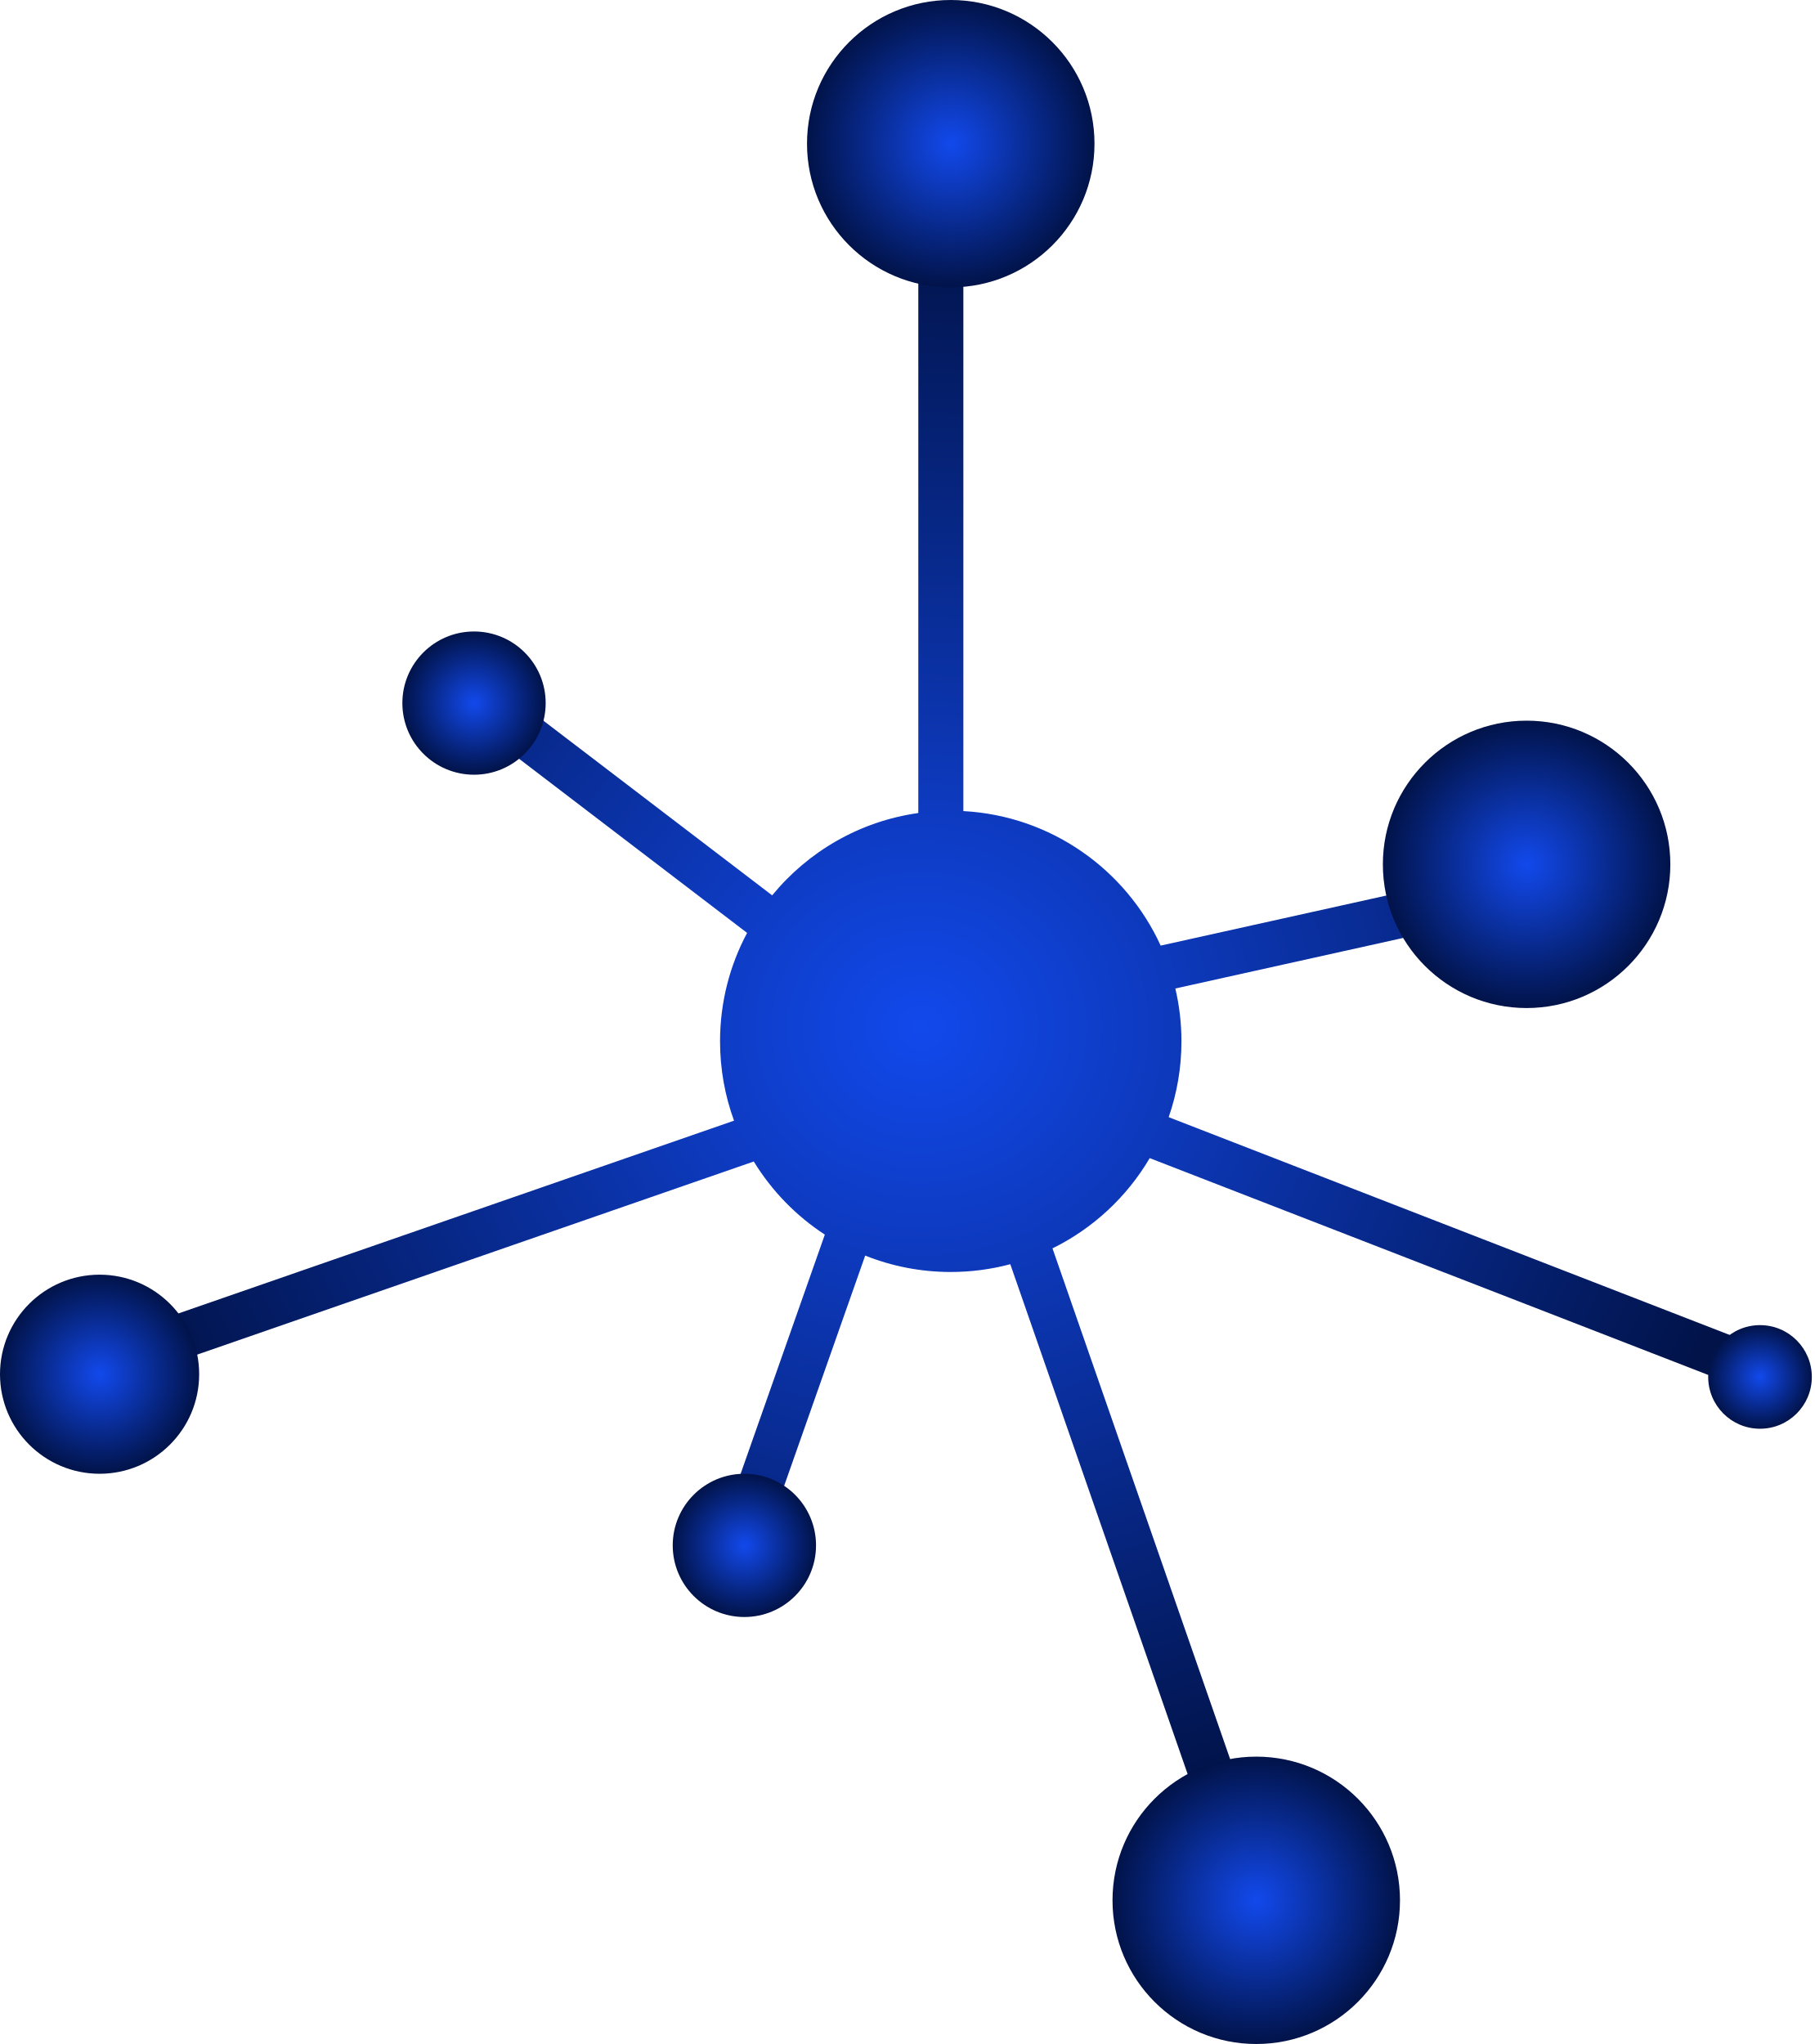
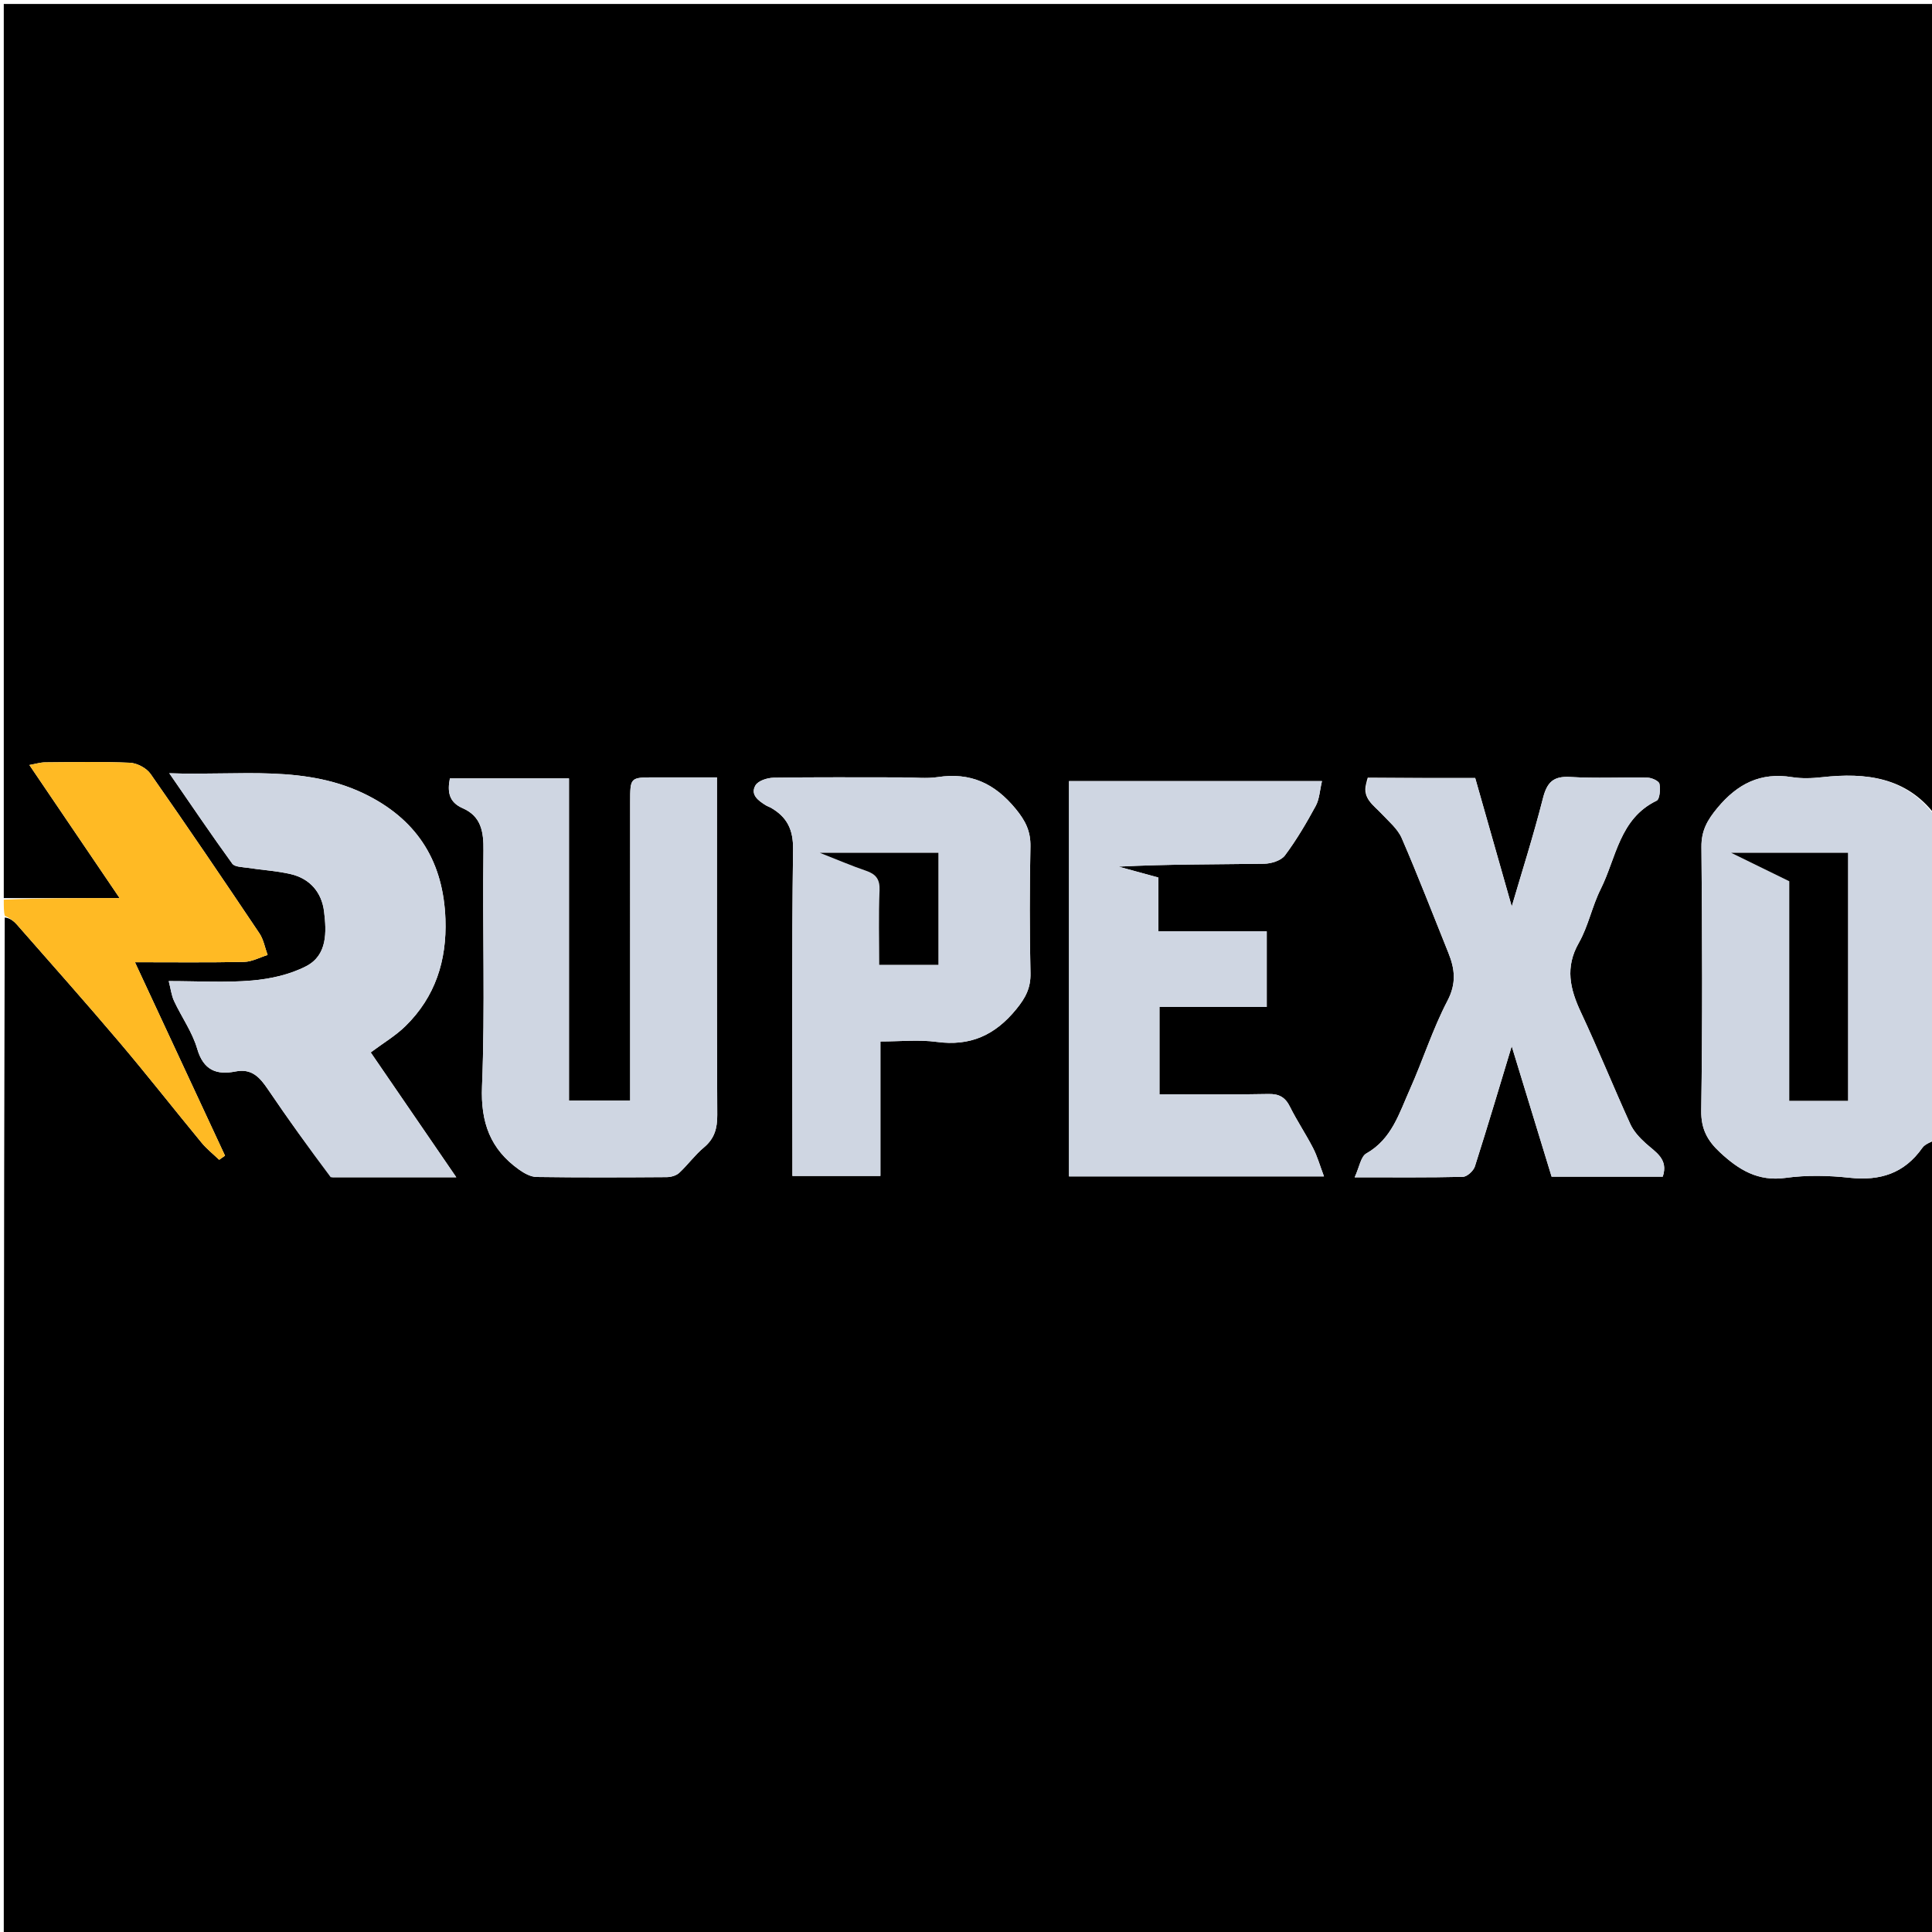
- <svg xmlns="http://www.w3.org/2000/svg" width="222" height="250" viewBox="0 0 222 250" fill="none">
-   <path d="M117.833 99.204C128.575 99.783 137.718 106.367 141.966 115.656L179.765 107.271L180.959 112.648L143.761 120.901C144.248 122.978 144.508 125.144 144.508 127.369C144.508 130.617 143.956 133.737 142.946 136.641L217.41 165.546L215.415 170.682L140.626 141.65C137.834 146.393 133.695 150.247 128.734 152.688L152.83 221.96L147.624 223.769L123.573 154.624C121.249 155.243 118.809 155.575 116.29 155.575C112.593 155.575 109.062 154.863 105.826 153.57L92.441 191.591L87.242 189.762L100.888 151.005C97.368 148.709 94.393 145.65 92.198 142.061L9.694 170.686L7.886 165.481L89.783 137.067C88.676 134.043 88.072 130.777 88.072 127.369C88.072 122.573 89.27 118.057 91.382 114.103L60.231 90.318L63.575 85.94L94.448 109.51C98.831 104.16 105.142 100.45 112.322 99.44V27.545H117.833V99.204Z" fill="url(#paint0_radial_48_195)" />
-   <path d="M186.725 123.292C196.435 123.292 204.306 115.424 204.306 105.718C204.306 96.013 196.435 88.144 186.725 88.144C177.015 88.144 169.144 96.013 169.144 105.718C169.144 115.424 177.015 123.292 186.725 123.292Z" fill="url(#paint1_radial_48_195)" />
-   <path d="M116.29 35.148C126 35.148 133.871 27.28 133.871 17.574C133.871 7.868 126 0 116.29 0C106.58 0 98.709 7.868 98.709 17.574C98.709 27.28 106.58 35.148 116.29 35.148Z" fill="url(#paint2_radial_48_195)" />
-   <path d="M153.657 250C163.367 250 171.238 242.132 171.238 232.426C171.238 222.721 163.367 214.853 153.657 214.853C143.947 214.853 136.076 222.721 136.076 232.426C136.076 242.132 143.947 250 153.657 250Z" fill="url(#paint3_radial_48_195)" />
-   <path d="M12.18 180.255C18.907 180.255 24.36 174.804 24.36 168.08C24.36 161.356 18.907 155.905 12.18 155.905C5.453 155.905 0 161.356 0 168.08C0 174.804 5.453 180.255 12.18 180.255Z" fill="url(#paint4_radial_48_195)" />
-   <path d="M91.048 197.775C95.887 197.775 99.811 193.853 99.811 189.015C99.811 184.178 95.887 180.256 91.048 180.256C86.208 180.256 82.284 184.178 82.284 189.015C82.284 193.853 86.208 197.775 91.048 197.775Z" fill="url(#paint5_radial_48_195)" />
-   <path d="M215.274 174.747C218.774 174.747 221.612 171.91 221.612 168.412C221.612 164.913 218.774 162.076 215.274 162.076C211.773 162.076 208.936 164.913 208.936 168.412C208.936 171.91 211.773 174.747 215.274 174.747Z" fill="url(#paint6_radial_48_195)" />
-   <path d="M57.98 94.755C62.819 94.755 66.743 90.833 66.743 85.996C66.743 81.158 62.819 77.236 57.98 77.236C53.14 77.236 49.216 81.158 49.216 85.996C49.216 90.833 53.14 94.755 57.98 94.755Z" fill="url(#paint7_radial_48_195)" />
-   <defs>
-     <radialGradient id="paint0_radial_48_195" cx="0" cy="0" r="1" gradientUnits="userSpaceOnUse" gradientTransform="translate(112.648 125.657) rotate(90) scale(98.1118 104.762)">
-       <stop stop-color="#1249EC" />
-       <stop offset="1" stop-color="#011349" />
-     </radialGradient>
-     <radialGradient id="paint1_radial_48_195" cx="0" cy="0" r="1" gradientUnits="userSpaceOnUse" gradientTransform="translate(186.725 105.718) rotate(90) scale(17.5738 17.5813)">
-       <stop stop-color="#1249EC" />
-       <stop offset="1" stop-color="#011349" />
-     </radialGradient>
-     <radialGradient id="paint2_radial_48_195" cx="0" cy="0" r="1" gradientUnits="userSpaceOnUse" gradientTransform="translate(116.29 17.5738) rotate(90) scale(17.5738 17.5813)">
-       <stop stop-color="#1249EC" />
-       <stop offset="1" stop-color="#011349" />
-     </radialGradient>
-     <radialGradient id="paint3_radial_48_195" cx="0" cy="0" r="1" gradientUnits="userSpaceOnUse" gradientTransform="translate(153.657 232.426) rotate(90) scale(17.5738 17.5813)">
-       <stop stop-color="#1249EC" />
-       <stop offset="1" stop-color="#011349" />
-     </radialGradient>
-     <radialGradient id="paint4_radial_48_195" cx="0" cy="0" r="1" gradientUnits="userSpaceOnUse" gradientTransform="translate(12.1801 168.08) rotate(90) scale(12.175 12.1801)">
-       <stop stop-color="#1249EC" />
-       <stop offset="1" stop-color="#011349" />
-     </radialGradient>
-     <radialGradient id="paint5_radial_48_195" cx="0" cy="0" r="1" gradientUnits="userSpaceOnUse" gradientTransform="translate(91.0476 189.015) rotate(90) scale(8.75937 8.76307)">
-       <stop stop-color="#1249EC" />
-       <stop offset="1" stop-color="#011349" />
-     </radialGradient>
-     <radialGradient id="paint6_radial_48_195" cx="0" cy="0" r="1" gradientUnits="userSpaceOnUse" gradientTransform="translate(215.274 168.412) rotate(90) scale(6.33539 6.33807)">
-       <stop stop-color="#1249EC" />
-       <stop offset="1" stop-color="#011349" />
-     </radialGradient>
-     <radialGradient id="paint7_radial_48_195" cx="0" cy="0" r="1" gradientUnits="userSpaceOnUse" gradientTransform="translate(57.9795 85.9957) rotate(90) scale(8.75937 8.76307)">
-       <stop stop-color="#1249EC" />
-       <stop offset="1" stop-color="#011349" />
-     </radialGradient>
-   </defs>
+ <svg xmlns="http://www.w3.org/2000/svg" version="1.1" id="Layer_1" x="0px" y="0px" width="100%" viewBox="0 0 512 512" enable-background="new 0 0 512 512" xml:space="preserve">
+   <path fill="#000000" opacity="1" stroke="none" d=" M1,238   C1,159.036 1,80.071 1,1.054   C171.554,1.054 342.107,1.054 513,1.054   C513,72.354 513,143.709 512.748,215.847   C505.169,205.967 494.511,204.677 482.854,205.97   C480.225,206.262 477.479,206.365 474.885,205.948   C466.546,204.606 460.456,207.707 455.141,214.099   C452.458,217.326 450.859,220.126 450.899,224.458   C451.115,247.744 451.193,271.036 450.846,294.319   C450.774,299.211 452.512,302.316 455.797,305.373   C460.747,309.979 465.856,313.17 473.208,312.152   C478.757,311.384 484.551,311.509 490.141,312.117   C498.222,312.996 504.665,310.988 509.451,304.172   C510.182,303.13 511.795,302.708 513,302   C513,372.302 513,442.605 513,512.954   C342.439,512.954 171.878,512.954 1,512.954   C1,423.312 1,333.624 1.254,243.155   C2.501,243.251 3.604,244.033 4.47,245.02   C13.573,255.4 22.754,265.715 31.679,276.246   C39.079,284.976 46.134,293.996 53.418,302.826   C54.789,304.487 56.517,305.854 58.079,307.357   C58.597,306.994 59.115,306.631 59.633,306.268   C51.755,289.348 43.876,272.427 35.763,255   C45.771,255 55.234,255.112 64.69,254.913   C66.779,254.869 68.845,253.721 70.922,253.082   C70.214,251.154 69.855,248.991 68.743,247.334   C59.238,233.172 49.671,219.051 39.892,205.079   C38.811,203.534 36.318,202.222 34.421,202.137   C26.936,201.802 19.427,201.972 11.928,202.029   C10.717,202.038 9.509,202.428 7.783,202.733   C15.863,214.649 23.543,225.975 31.697,238   C20.767,238 10.884,238 1,238  M362.469,206.089   C362.371,206.387 362.273,206.684 362.017,207.778   C361.045,211.62 364.005,213.363 366.113,215.624   C368.034,217.684 370.402,219.644 371.477,222.124   C375.827,232.156 379.745,242.375 383.839,252.518   C385.563,256.791 386.006,260.603 383.595,265.215   C379.662,272.738 377.092,280.96 373.613,288.737   C370.809,295.006 368.84,301.859 362.098,305.673   C360.615,306.512 360.246,309.32 359.003,311.999   C369.404,311.999 378.543,312.096 387.675,311.873   C388.791,311.845 390.485,310.294 390.862,309.114   C394.388,298.064 397.685,286.94 400.619,277.256   C403.874,287.899 407.565,299.963 411.196,311.835   C421.405,311.835 431.036,311.835 440.644,311.835   C442.214,307.143 438.743,305.352 436.103,302.962   C434.505,301.515 432.913,299.79 432.037,297.863   C427.573,288.049 423.536,278.037 418.961,268.277   C416.06,262.089 414.702,256.372 418.401,249.878   C420.919,245.459 421.909,240.194 424.201,235.616   C428.333,227.36 429.152,216.961 439.018,212.196   C439.856,211.792 440.06,209.154 439.768,207.714   C439.617,206.966 437.744,206.113 436.632,206.089   C429.807,205.939 422.959,206.32 416.156,205.905   C411.615,205.628 409.965,207.338 408.888,211.583   C406.345,221.599 403.193,231.46 400.629,240.219   C397.583,229.515 394.248,217.796 390.944,206.184   C381.277,206.184 372.133,206.184 362.469,206.089  M179.502,206.013   C177.504,206.013 175.505,206.012 173.507,206.013   C167.003,206.015 167.001,206.015 167.001,212.563   C167,237.209 167,261.856 167,286.502   C167,288.264 167,290.025 167,291.683   C161.322,291.683 156.256,291.683 150.786,291.683   C150.786,262.982 150.786,234.596 150.786,206.283   C139.951,206.283 129.532,206.283 119.226,206.283   C118.513,209.898 119.01,212.604 122.601,214.174   C127.536,216.331 128.186,220.416 128.118,225.461   C127.838,246.273 128.584,267.115 127.741,287.897   C127.352,297.498 129.954,304.534 137.523,309.935   C138.879,310.903 140.615,311.887 142.19,311.91   C153.678,312.077 165.17,312.031 176.66,311.952   C177.786,311.944 179.187,311.566 179.977,310.837   C182.274,308.715 184.133,306.097 186.523,304.105   C189.342,301.755 190.098,299.062 190.08,295.472   C189.936,267.496 190,239.519 190,211.542   C190,209.778 190,208.014 190,206.013   C186.431,206.013 183.456,206.013 179.502,206.013  M324.5,207   C310.743,207 296.987,207 283.295,207   C283.295,242.316 283.295,277.037 283.295,311.756   C305.683,311.756 327.775,311.756 350.865,311.756   C349.787,308.895 349.118,306.471 347.993,304.28   C346.082,300.557 343.722,297.061 341.861,293.316   C340.597,290.773 339,289.863 336.114,289.924   C326.515,290.125 316.909,290 307.272,290   C307.272,282.081 307.272,274.682 307.272,266.859   C316.941,266.859 326.346,266.859 335.701,266.859   C335.701,260.027 335.701,253.627 335.701,246.808   C326.002,246.808 316.597,246.808 306.971,246.808   C306.971,241.752 306.971,237.122 306.971,232.55   C303.307,231.55 299.861,230.609 296.415,229.668   C309.392,228.999 322.215,229.088 335.034,228.901   C336.918,228.873 339.5,228.066 340.523,226.697   C343.598,222.581 346.226,218.096 348.686,213.569   C349.665,211.766 349.749,209.476 350.337,207   C341.462,207 333.481,207 324.5,207  M238.5,206.013   C227.336,206.013 216.171,205.929 205.01,206.103   C203.343,206.129 200.907,206.912 200.204,208.136   C198.779,210.616 200.976,212.19 202.97,213.423   C203.372,213.672 203.847,213.8 204.258,214.037   C208.545,216.503 210.245,219.773 210.172,225.133   C209.798,252.288 210,279.451 210,306.61   C210,308.362 210,310.114 210,311.641   C218.095,311.641 225.5,311.641 233.317,311.641   C233.317,299.545 233.317,287.806 233.317,275.999   C238.578,275.999 243.481,275.471 248.224,276.113   C257.118,277.318 263.688,274.35 269.323,267.445   C271.8,264.409 273.178,261.814 273.088,257.874   C272.833,246.715 272.854,235.545 273.075,224.386   C273.156,220.32 271.801,217.567 269.175,214.368   C263.598,207.574 257.156,204.62 248.487,205.942   C245.556,206.389 242.499,206.013 238.5,206.013  M88.085,311.998   C98.656,311.998 109.228,311.998 120.927,311.998   C112.866,300.238 105.436,289.398 98.241,278.901   C101.562,276.422 104.833,274.498 107.461,271.919   C115.354,264.173 118.436,254.561 118.045,243.567   C117.518,228.753 110.988,217.832 97.801,210.981   C81.33,202.424 63.605,205.633 44.861,204.913   C50.875,213.625 56.091,221.342 61.555,228.879   C62.194,229.761 64.185,229.763 65.579,229.978   C69.418,230.572 73.341,230.778 77.106,231.665   C82.189,232.863 85.267,236.544 85.881,241.556   C86.543,246.971 86.796,253.122 81.135,256.053   C76.842,258.276 71.701,259.417 66.833,259.841   C59.736,260.459 52.547,260 44.719,260   C45.251,262.061 45.437,263.796 46.135,265.293   C48.119,269.542 50.97,273.503 52.257,277.932   C53.911,283.623 57.383,284.948 62.408,283.953   C66.755,283.093 68.877,285.553 70.995,288.67   C76.315,296.499 81.797,304.219 88.085,311.998  z" />
+   <path fill="#CFD6E2" opacity="1" stroke="none" d=" M513,301.531   C511.795,302.708 510.182,303.13 509.451,304.172   C504.665,310.988 498.222,312.996 490.141,312.117   C484.551,311.509 478.757,311.384 473.208,312.152   C465.856,313.17 460.747,309.979 455.797,305.373   C452.512,302.316 450.774,299.211 450.846,294.319   C451.193,271.036 451.115,247.744 450.899,224.458   C450.859,220.126 452.458,217.326 455.141,214.099   C460.456,207.707 466.546,204.606 474.885,205.948   C477.479,206.365 480.225,206.262 482.854,205.97   C494.511,204.677 505.169,205.967 512.748,216.315   C513,244.354 513,272.708 513,301.531  M467.607,226   C464.939,226 462.272,226 458.757,226   C464.408,228.764 469.134,231.076 474.175,233.542   C474.175,252.894 474.175,272.303 474.175,291.721   C479.606,291.721 484.671,291.721 489.732,291.721   C489.732,269.725 489.732,248.009 489.732,226   C482.503,226 475.541,226 467.607,226  z" />
+   <path fill="#FFBA24" opacity="1" stroke="none" d=" M1,238.417   C10.884,238 20.767,238 31.697,238   C23.543,225.975 15.863,214.649 7.783,202.733   C9.509,202.428 10.717,202.038 11.928,202.029   C19.427,201.972 26.936,201.802 34.421,202.137   C36.318,202.222 38.811,203.534 39.892,205.079   C49.671,219.051 59.238,233.172 68.743,247.334   C69.855,248.991 70.214,251.154 70.922,253.082   C68.845,253.721 66.779,254.869 64.69,254.913   C55.234,255.112 45.771,255 35.763,255   C43.876,272.427 51.755,289.348 59.633,306.268   C59.115,306.631 58.597,306.994 58.079,307.357   C56.517,305.854 54.789,304.487 53.418,302.826   C46.134,293.996 39.079,284.976 31.679,276.246   C22.754,265.715 13.573,255.4 4.47,245.02   C3.604,244.033 2.501,243.251 1.254,242.687   C1,241.611 1,240.222 1,238.417  z" />
+   <path fill="#CFD6E2" opacity="1" stroke="none" d=" M179.992,206.013   C183.456,206.013 186.431,206.013 190,206.013   C190,208.014 190,209.778 190,211.542   C190,239.519 189.936,267.496 190.08,295.472   C190.098,299.062 189.342,301.755 186.523,304.105   C184.133,306.097 182.274,308.715 179.977,310.837   C179.187,311.566 177.786,311.944 176.66,311.952   C165.17,312.031 153.678,312.077 142.19,311.91   C140.615,311.887 138.879,310.903 137.523,309.935   C129.954,304.534 127.352,297.498 127.741,287.897   C128.584,267.115 127.838,246.273 128.118,225.461   C128.186,220.416 127.536,216.331 122.601,214.174   C119.01,212.604 118.513,209.898 119.226,206.283   C129.532,206.283 139.951,206.283 150.786,206.283   C150.786,234.596 150.786,262.982 150.786,291.683   C156.256,291.683 161.322,291.683 167,291.683   C167,290.025 167,288.264 167,286.502   C167,261.856 167,237.209 167.001,212.563   C167.001,206.015 167.003,206.015 173.507,206.013   C175.505,206.012 177.504,206.013 179.992,206.013  z" />
+   <path fill="#CFD6E2" opacity="1" stroke="none" d=" M362.988,206.184   C372.133,206.184 381.277,206.184 390.944,206.184   C394.248,217.796 397.583,229.515 400.629,240.219   C403.193,231.46 406.345,221.599 408.888,211.583   C409.965,207.338 411.615,205.628 416.156,205.905   C422.959,206.32 429.807,205.939 436.632,206.089   C437.744,206.113 439.617,206.966 439.768,207.714   C440.06,209.154 439.856,211.792 439.018,212.196   C429.152,216.961 428.333,227.36 424.201,235.616   C421.909,240.194 420.919,245.459 418.401,249.878   C414.702,256.372 416.06,262.089 418.961,268.277   C423.536,278.037 427.573,288.049 432.037,297.863   C432.913,299.79 434.505,301.515 436.103,302.962   C438.743,305.352 442.214,307.143 440.644,311.835   C431.036,311.835 421.405,311.835 411.196,311.835   C407.565,299.963 403.874,287.899 400.619,277.256   C397.685,286.94 394.388,298.064 390.862,309.114   C390.485,310.294 388.791,311.845 387.675,311.873   C378.543,312.096 369.404,311.999 359.003,311.999   C360.246,309.32 360.615,306.512 362.098,305.673   C368.84,301.859 370.809,295.006 373.613,288.737   C377.092,280.96 379.662,272.738 383.595,265.215   C386.006,260.603 385.563,256.791 383.839,252.518   C379.745,242.375 375.827,232.156 371.477,222.124   C370.402,219.644 368.034,217.684 366.113,215.624   C364.005,213.363 361.045,211.62 362.259,207.277   C362.706,206.613 362.868,206.416 362.988,206.184  z" />
+   <path fill="#CFD6E2" opacity="1" stroke="none" d=" M325,207   C333.481,207 341.462,207 350.337,207   C349.749,209.476 349.665,211.766 348.686,213.569   C346.226,218.096 343.598,222.581 340.523,226.697   C339.5,228.066 336.918,228.873 335.034,228.901   C322.215,229.088 309.392,228.999 296.415,229.668   C299.861,230.609 303.307,231.55 306.971,232.55   C306.971,237.122 306.971,241.752 306.971,246.808   C316.597,246.808 326.002,246.808 335.701,246.808   C335.701,253.627 335.701,260.027 335.701,266.859   C326.346,266.859 316.941,266.859 307.272,266.859   C307.272,274.682 307.272,282.081 307.272,290   C316.909,290 326.515,290.125 336.114,289.924   C339,289.863 340.597,290.773 341.861,293.316   C343.722,297.061 346.082,300.557 347.993,304.28   C349.118,306.471 349.787,308.895 350.865,311.756   C327.775,311.756 305.683,311.756 283.295,311.756   C283.295,277.037 283.295,242.316 283.295,207   C296.987,207 310.743,207 325,207  z" />
+   <path fill="#CFD6E2" opacity="1" stroke="none" d=" M239,206.013   C242.499,206.013 245.556,206.389 248.487,205.942   C257.156,204.62 263.598,207.574 269.175,214.368   C271.801,217.567 273.156,220.32 273.075,224.386   C272.854,235.545 272.833,246.715 273.088,257.874   C273.178,261.814 271.8,264.409 269.323,267.445   C263.688,274.35 257.118,277.318 248.224,276.113   C243.481,275.471 238.578,275.999 233.317,275.999   C233.317,287.806 233.317,299.545 233.317,311.641   C225.5,311.641 218.095,311.641 210,311.641   C210,310.114 210,308.362 210,306.61   C210,279.451 209.798,252.288 210.172,225.133   C210.245,219.773 208.545,216.503 204.258,214.037   C203.847,213.8 203.372,213.672 202.97,213.423   C200.976,212.19 198.779,210.616 200.204,208.136   C200.907,206.912 203.343,206.129 205.01,206.103   C216.171,205.929 227.336,206.013 239,206.013  M240.453,226   C233.196,226 225.94,226 217.245,226   C222.297,227.983 225.816,229.513 229.438,230.736   C232.111,231.638 233.219,232.989 233.088,236.013   C232.803,242.592 233,249.192 233,255.69   C238.667,255.69 243.731,255.69 248.686,255.69   C248.686,245.65 248.686,235.924 248.686,226   C246.061,226 243.748,226 240.453,226  z" />
+   <path fill="#CFD6E2" opacity="1" stroke="none" d=" M87.649,311.991   C81.797,304.219 76.315,296.499 70.995,288.67   C68.877,285.553 66.755,283.093 62.408,283.953   C57.383,284.948 53.911,283.623 52.257,277.932   C50.97,273.503 48.119,269.542 46.135,265.293   C45.437,263.796 45.251,262.061 44.719,260   C52.547,260 59.736,260.459 66.833,259.841   C71.701,259.417 76.842,258.276 81.135,256.053   C86.796,253.122 86.543,246.971 85.881,241.556   C85.267,236.544 82.189,232.863 77.106,231.665   C73.341,230.778 69.418,230.572 65.579,229.978   C64.185,229.763 62.194,229.761 61.555,228.879   C56.091,221.342 50.875,213.625 44.861,204.913   C63.605,205.633 81.33,202.424 97.801,210.981   C110.988,217.832 117.518,228.753 118.045,243.567   C118.436,254.561 115.354,264.173 107.461,271.919   C104.833,274.498 101.562,276.422 98.241,278.901   C105.436,289.398 112.866,300.238 120.927,311.998   C109.228,311.998 98.656,311.998 87.649,311.991  z" />
+   <path fill="#CFD6E2" opacity="1" stroke="none" d=" M362.729,206.136   C362.868,206.416 362.706,206.613 362.338,206.879   C362.273,206.684 362.371,206.387 362.729,206.136  z" />
+   <path fill="#000000" opacity="1" stroke="none" d=" M468.093,226   C475.541,226 482.503,226 489.732,226   C489.732,248.009 489.732,269.725 489.732,291.721   C484.671,291.721 479.606,291.721 474.175,291.721   C474.175,272.303 474.175,252.894 474.175,233.542   C469.134,231.076 464.408,228.764 458.757,226   C462.272,226 464.939,226 468.093,226  z" />
+   <path fill="#000000" opacity="1" stroke="none" d=" M240.944,226   C243.748,226 246.061,226 248.686,226   C248.686,235.924 248.686,245.65 248.686,255.69   C243.731,255.69 238.667,255.69 233,255.69   C233,249.192 232.803,242.592 233.088,236.013   C233.219,232.989 232.111,231.638 229.438,230.736   C225.816,229.513 222.297,227.983 217.245,226   C225.94,226 233.196,226 240.944,226  z" />
</svg>
